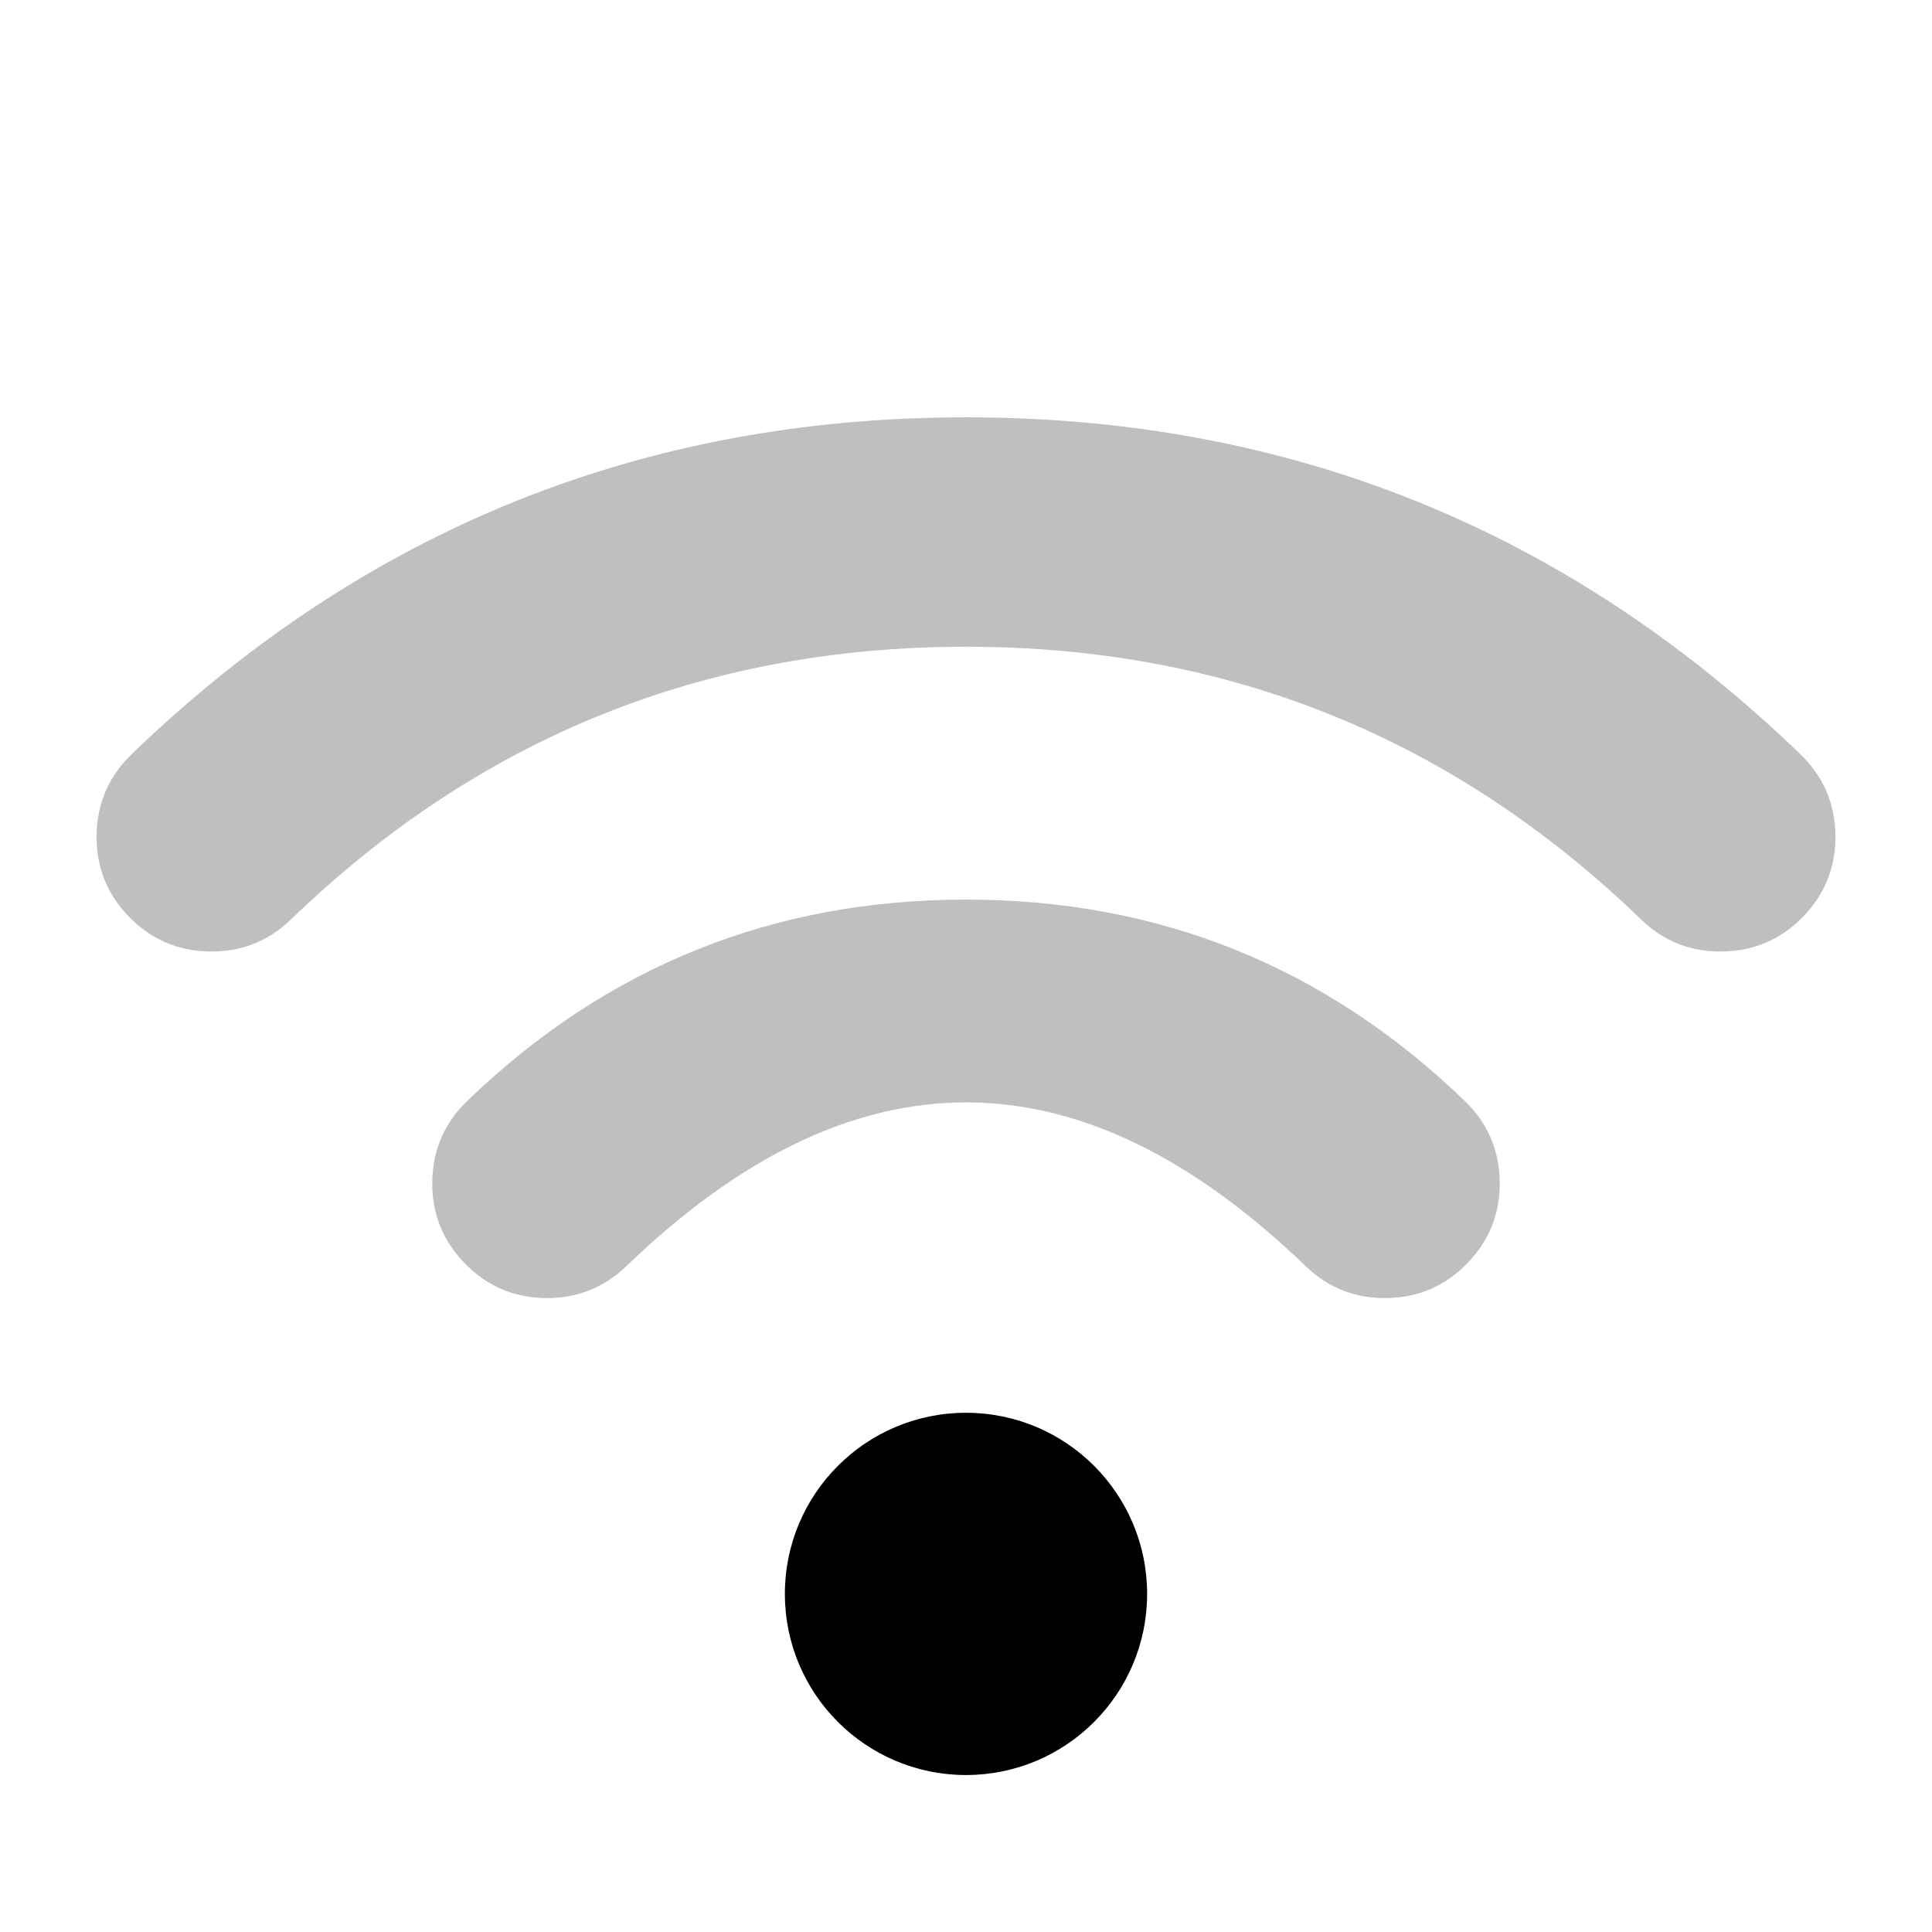
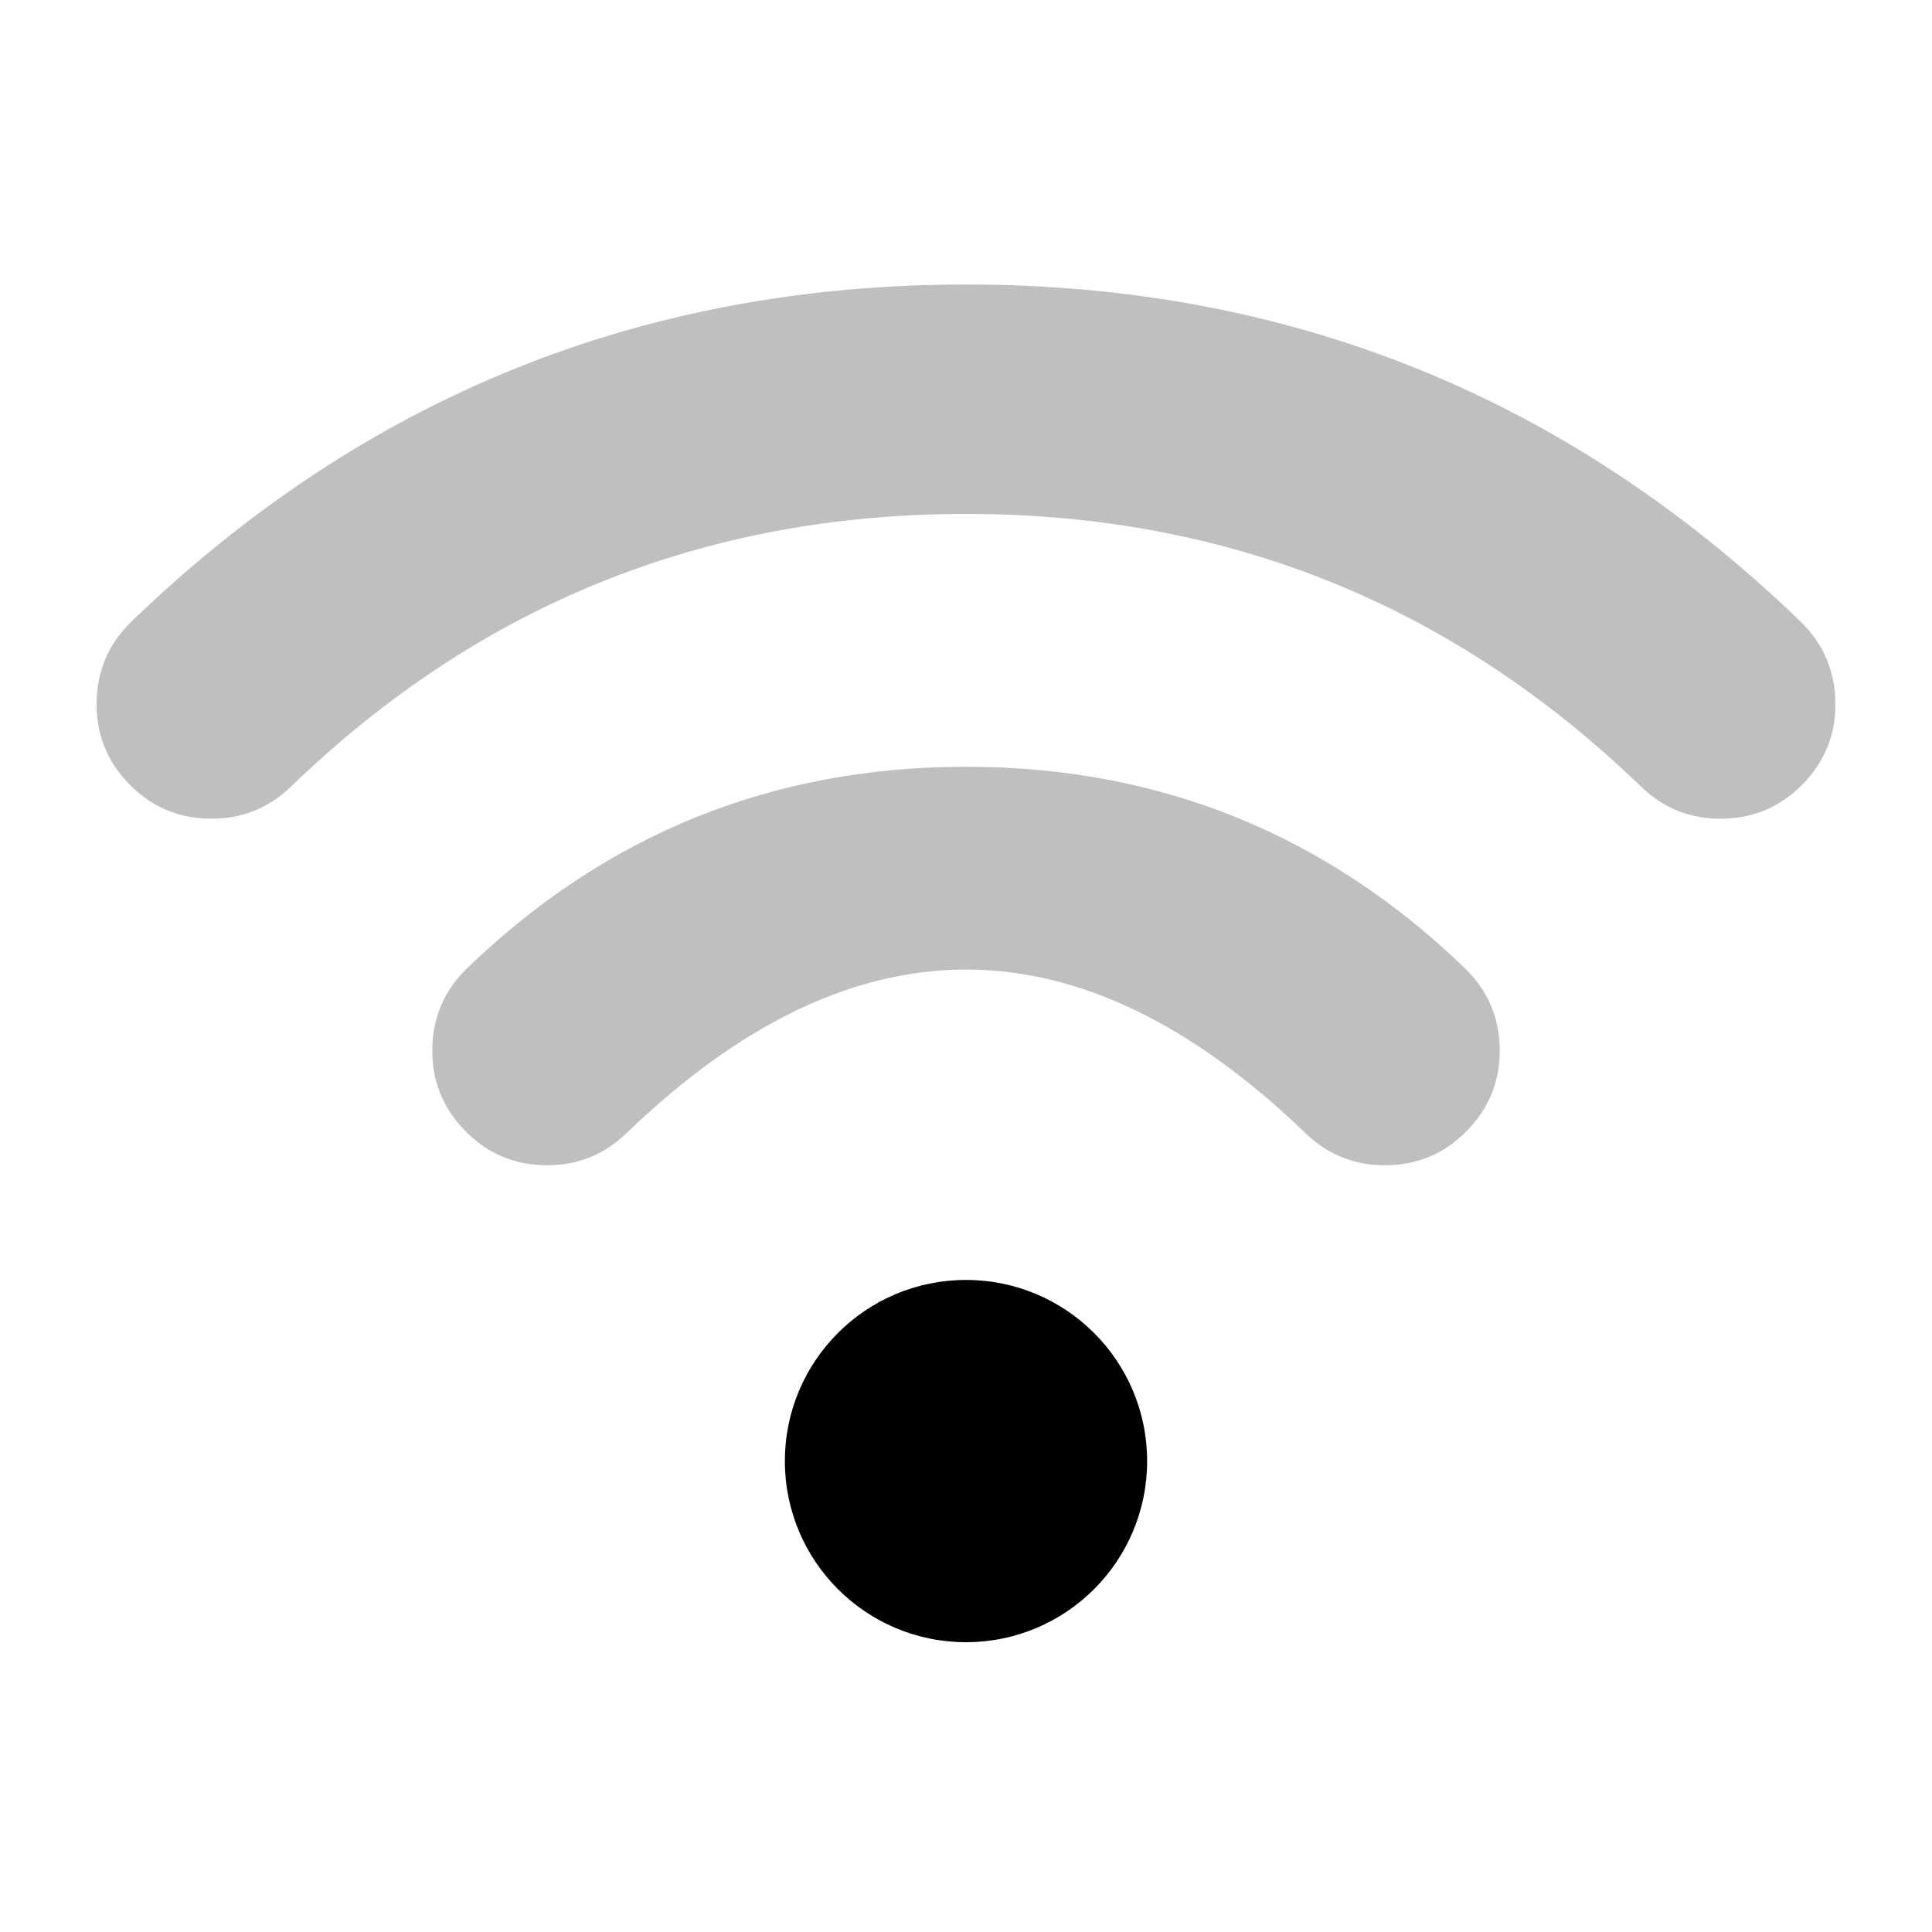
<svg xmlns="http://www.w3.org/2000/svg" width="16" height="16" viewBox="0 0 16 16">
-   <path fill="#000" d="M9.5,13.2 A1.5 1.5 0 1 1 6.5,13.2 A1.5 1.5 0 1 1 9.5,13.2 Z" />
-   <path fill="#000" opacity="0.25" d="M3.871,9.116 Q5.599,7.45 8,7.45 Q10.401,7.45 12.129,9.116 Q12.413,9.389 12.42,9.783 Q12.427,10.176 12.154,10.459 Q11.881,10.743 11.487,10.75 Q11.094,10.757 10.811,10.484 Q8,7.775 5.189,10.484 Q4.906,10.757 4.513,10.75 Q4.119,10.743 3.846,10.459 Q3.573,10.176 3.58,9.783 Q3.587,9.389 3.871,9.116 Z" />
-   <path fill="#000" opacity="0.25" d="M1.09,6.246 Q3.982,3.456 8,3.456 Q12.018,3.456 14.91,6.246 Q15.193,6.52 15.2,6.913 Q15.207,7.307 14.934,7.59 Q14.66,7.873 14.267,7.88 Q13.873,7.887 13.59,7.614 Q11.251,5.356 8,5.356 Q4.749,5.356 2.41,7.614 Q2.127,7.887 1.733,7.88 Q1.34,7.873 1.066,7.59 Q0.793,7.307 0.8,6.913 Q0.807,6.52 1.09,6.246 Z" />
+   <path fill="#000" d="M9.5,12.1 A1.5 1.5 0 1 1 6.5,12.1 A1.5 1.5 0 1 1 9.5,12.1 Z" />
+   <path fill="#000" opacity="0.25" d="M3.871,8.016 Q5.599,6.35 8,6.35 Q10.401,6.35 12.129,8.016 Q12.413,8.289 12.42,8.683 Q12.427,9.076 12.154,9.359 Q11.881,9.643 11.487,9.65 Q11.094,9.657 10.811,9.384 Q8,6.675 5.189,9.384 Q4.906,9.657 4.513,9.65 Q4.119,9.643 3.846,9.359 Q3.573,9.076 3.58,8.683 Q3.587,8.289 3.871,8.016 Z" />
+   <path fill="#000" opacity="0.25" d="M1.09,5.146 Q3.982,2.356 8,2.356 Q12.018,2.356 14.91,5.146 Q15.193,5.42 15.2,5.813 Q15.207,6.207 14.934,6.49 Q14.66,6.773 14.267,6.78 Q13.873,6.787 13.59,6.514 Q11.251,4.256 8,4.256 Q4.749,4.256 2.41,6.514 Q2.127,6.787 1.733,6.78 Q1.34,6.773 1.066,6.49 Q0.793,6.207 0.8,5.813 Q0.807,5.42 1.09,5.146 Z" />
</svg>
